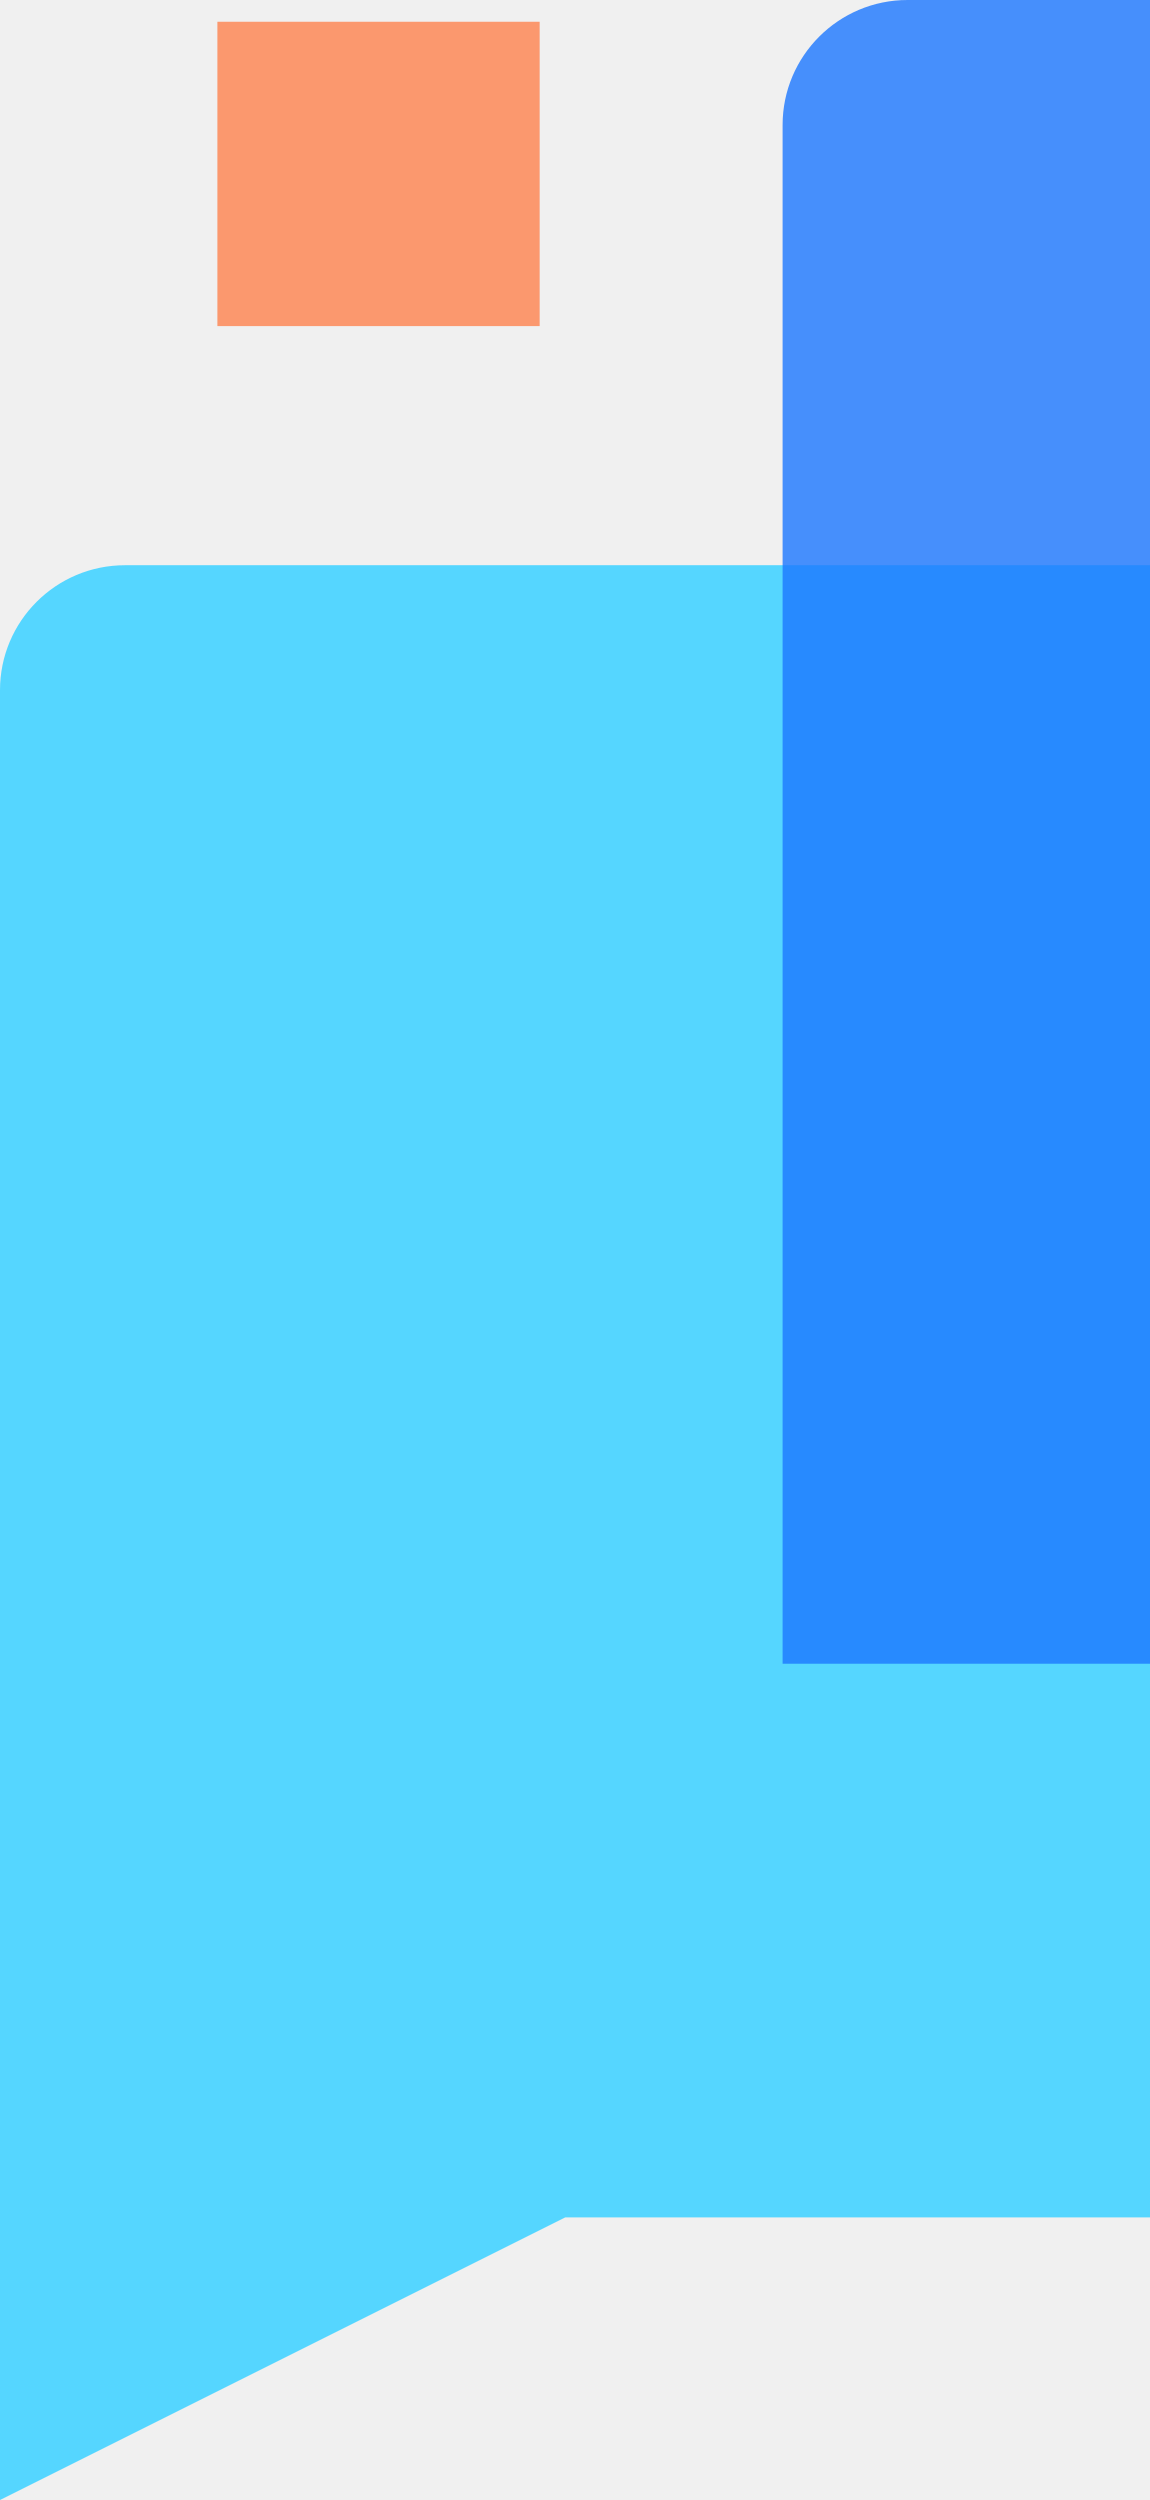
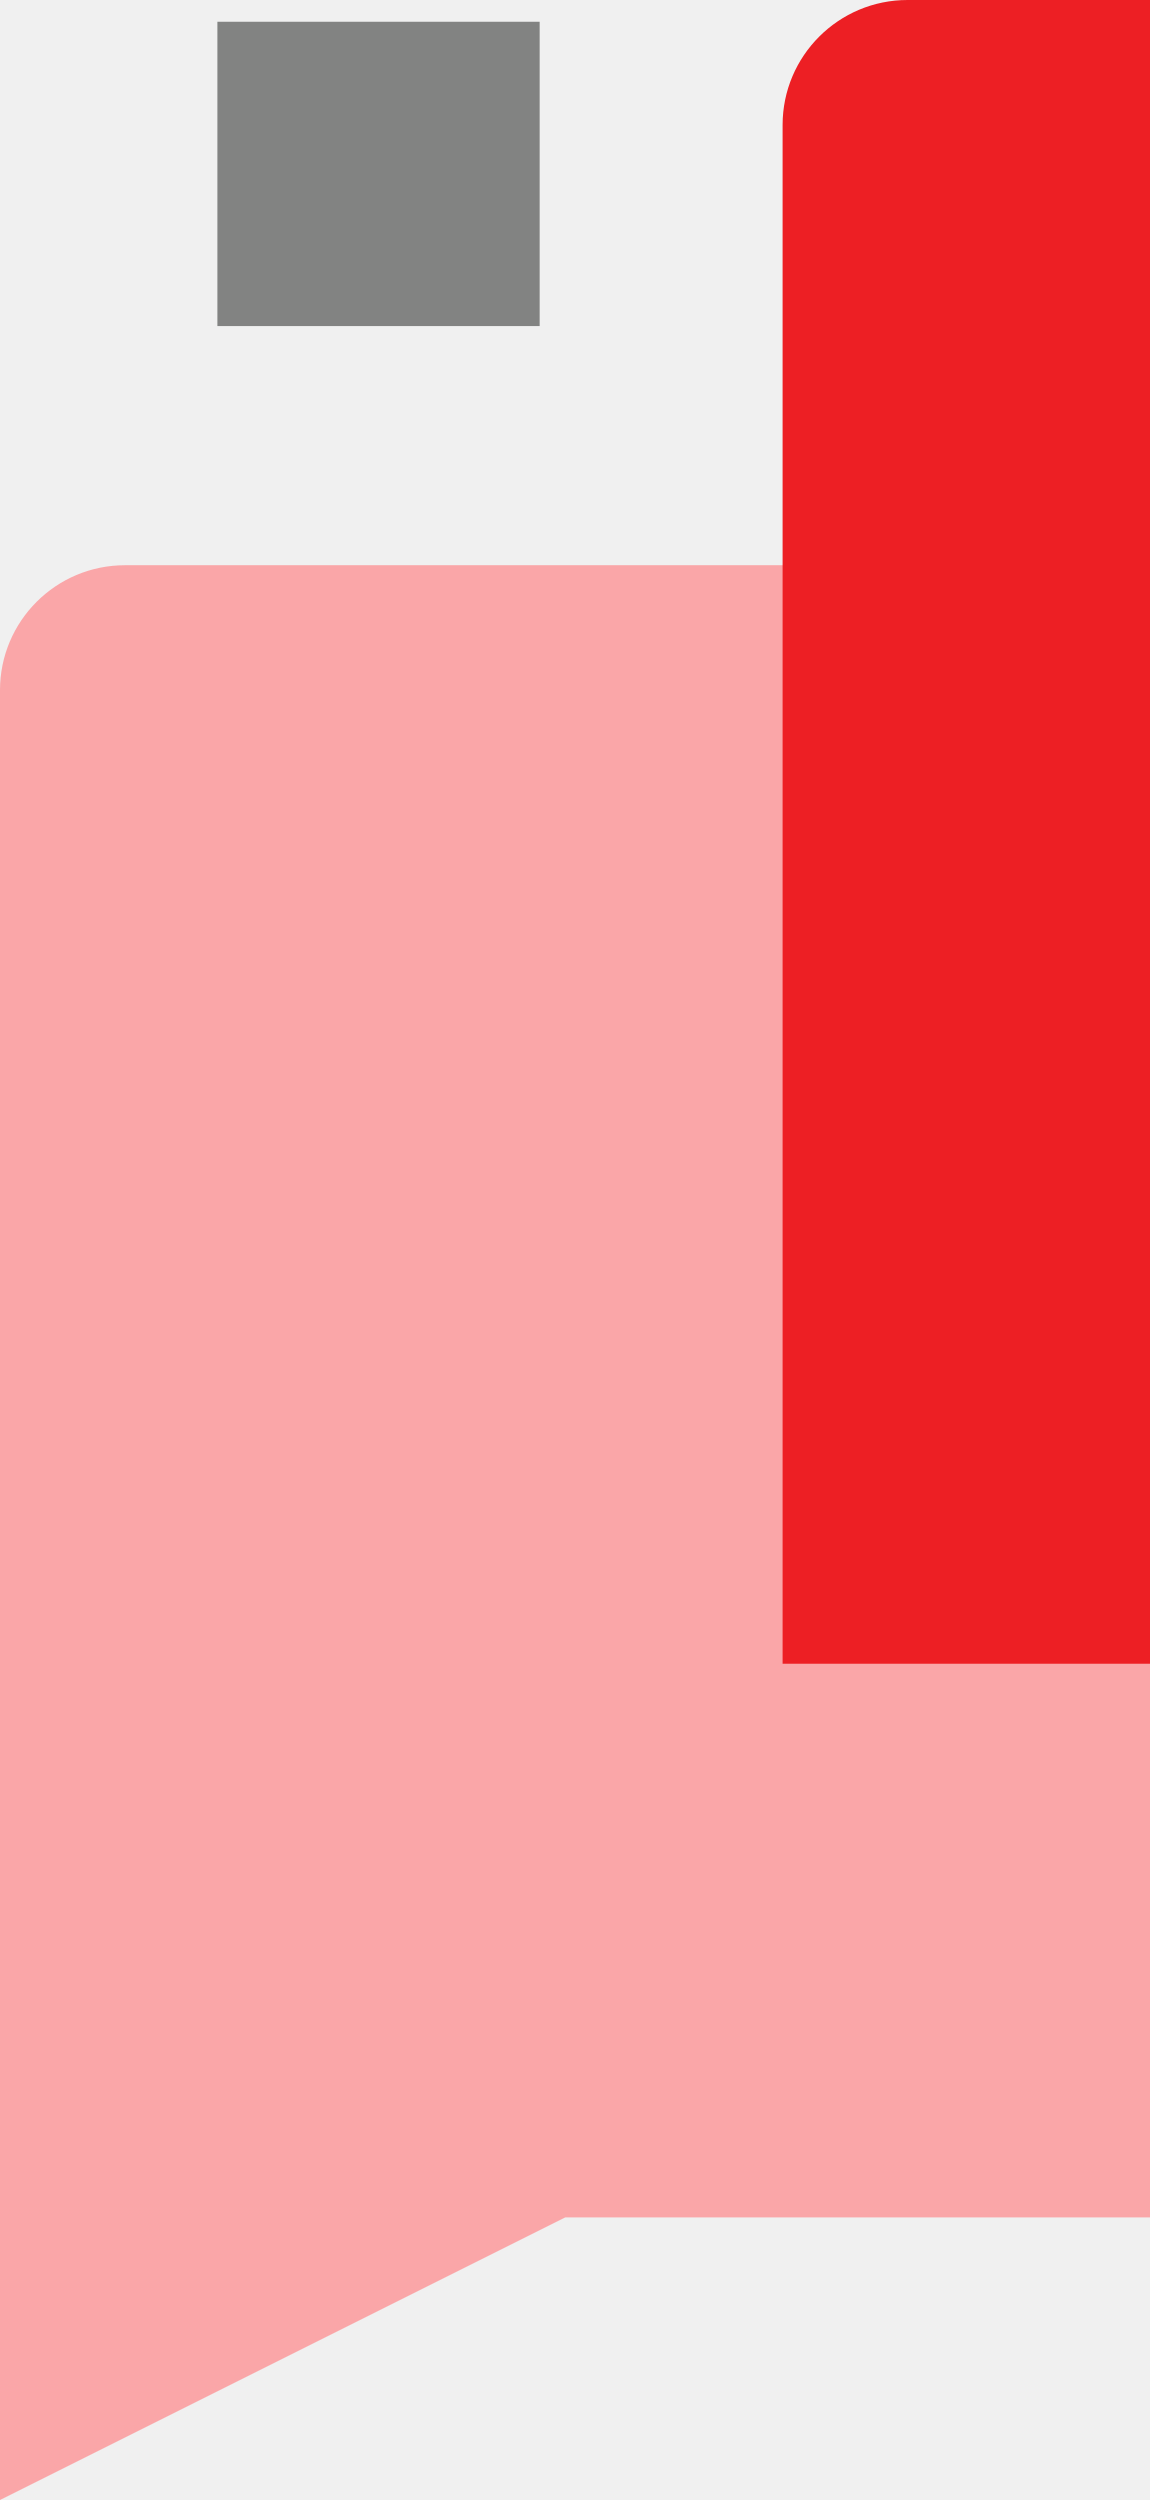
<svg xmlns="http://www.w3.org/2000/svg" width="46" height="100" viewBox="0 0 46 100" fill="none">
-   <path d="M90.435 22.609H5C2.239 22.609 0 24.847 0 27.609V100L22.609 88.696H90.435V22.609Z" fill="#55D6FF" />
-   <path d="M36.304 0H123.478V80.87L98.261 66.549H31.304V5C31.304 2.239 33.543 0 36.304 0Z" fill="#1C77FF" fill-opacity="0.8" />
-   <rect opacity="0.7" x="8.696" y="0.87" width="12.89" height="12.174" fill="#FF7236" />
+   <g clip-path="url(#clip0_16_240)">
+     <path d="M90.435 22.609H5C2.239 22.609 0 24.847 0 27.609V100L22.609 88.696H90.435V22.609Z" fill="#FAA6A8" />
+     <path d="M36.304 0H123.478V80.87L98.261 66.549H31.304V5C31.304 2.239 33.543 0 36.304 0Z" fill="#ED1F24" />
+     <path opacity="0.7" d="M21.586 0.87H8.696V13.043H21.586V0.87Z" fill="#535453" />
+   </g>
+   <defs>
+     <clipPath id="clip0_16_240">
+       <rect width="46" height="100" fill="white" />
+     </clipPath>
+   </defs>
</svg>
